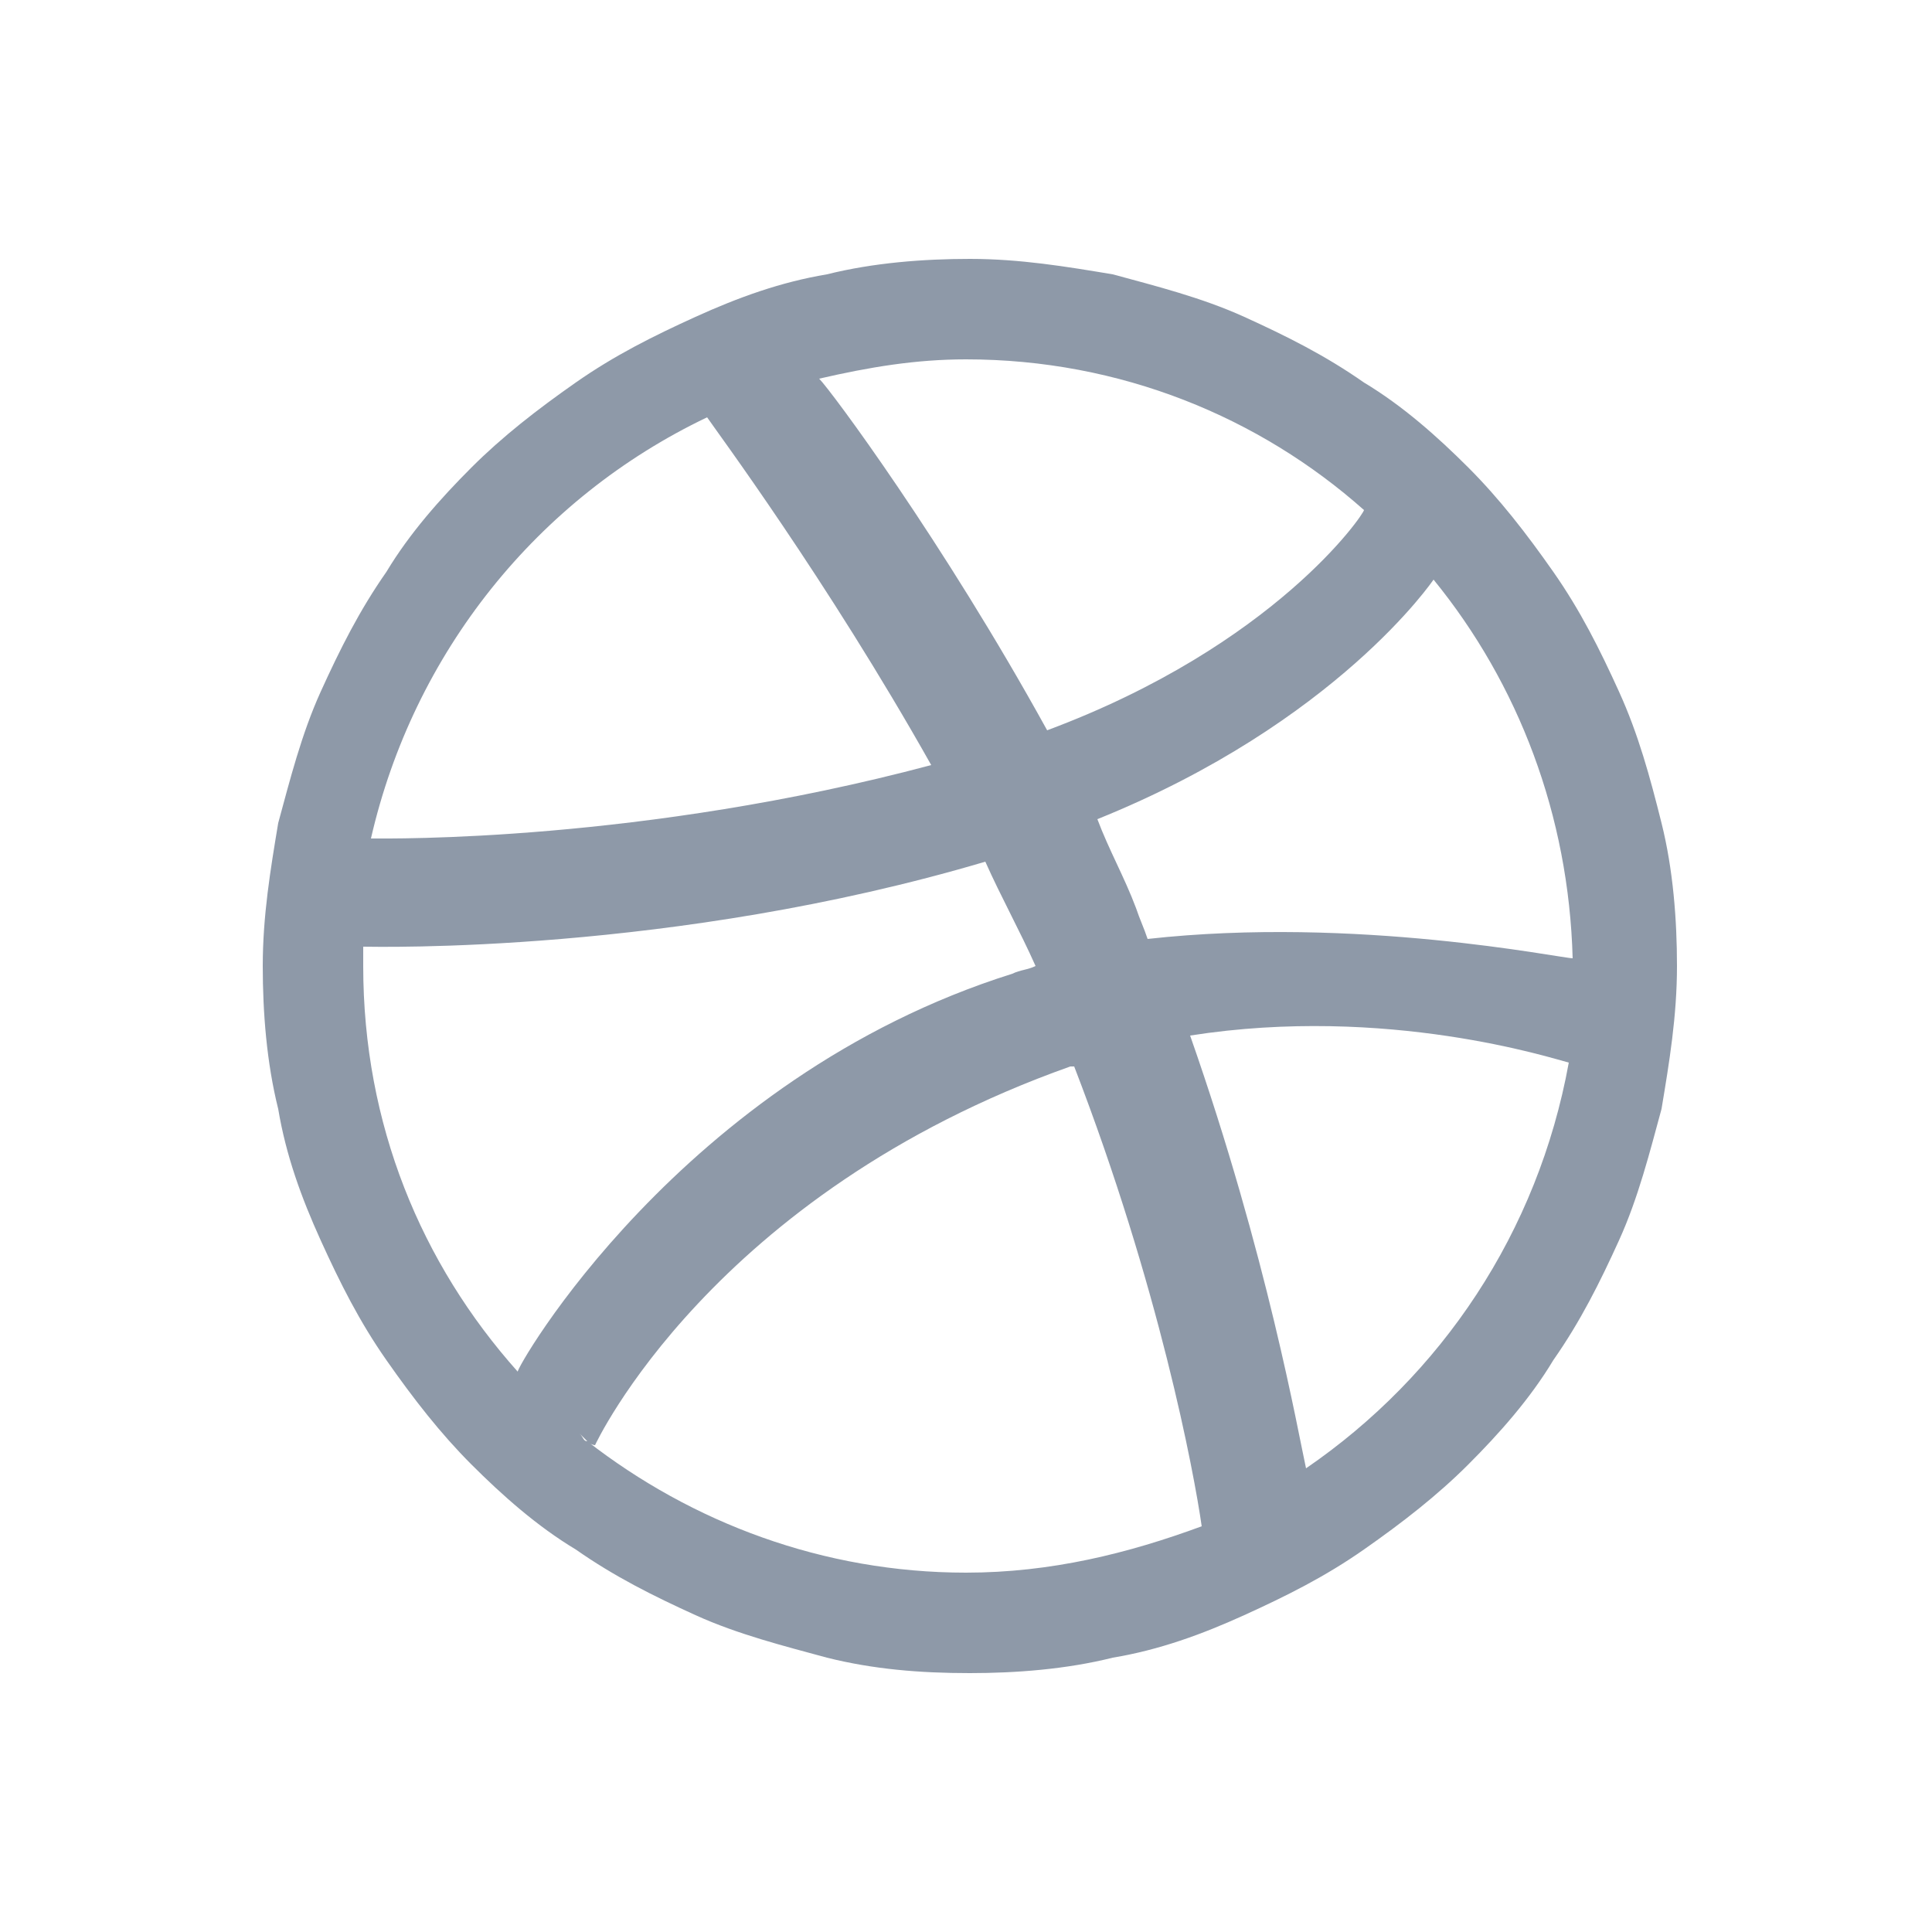
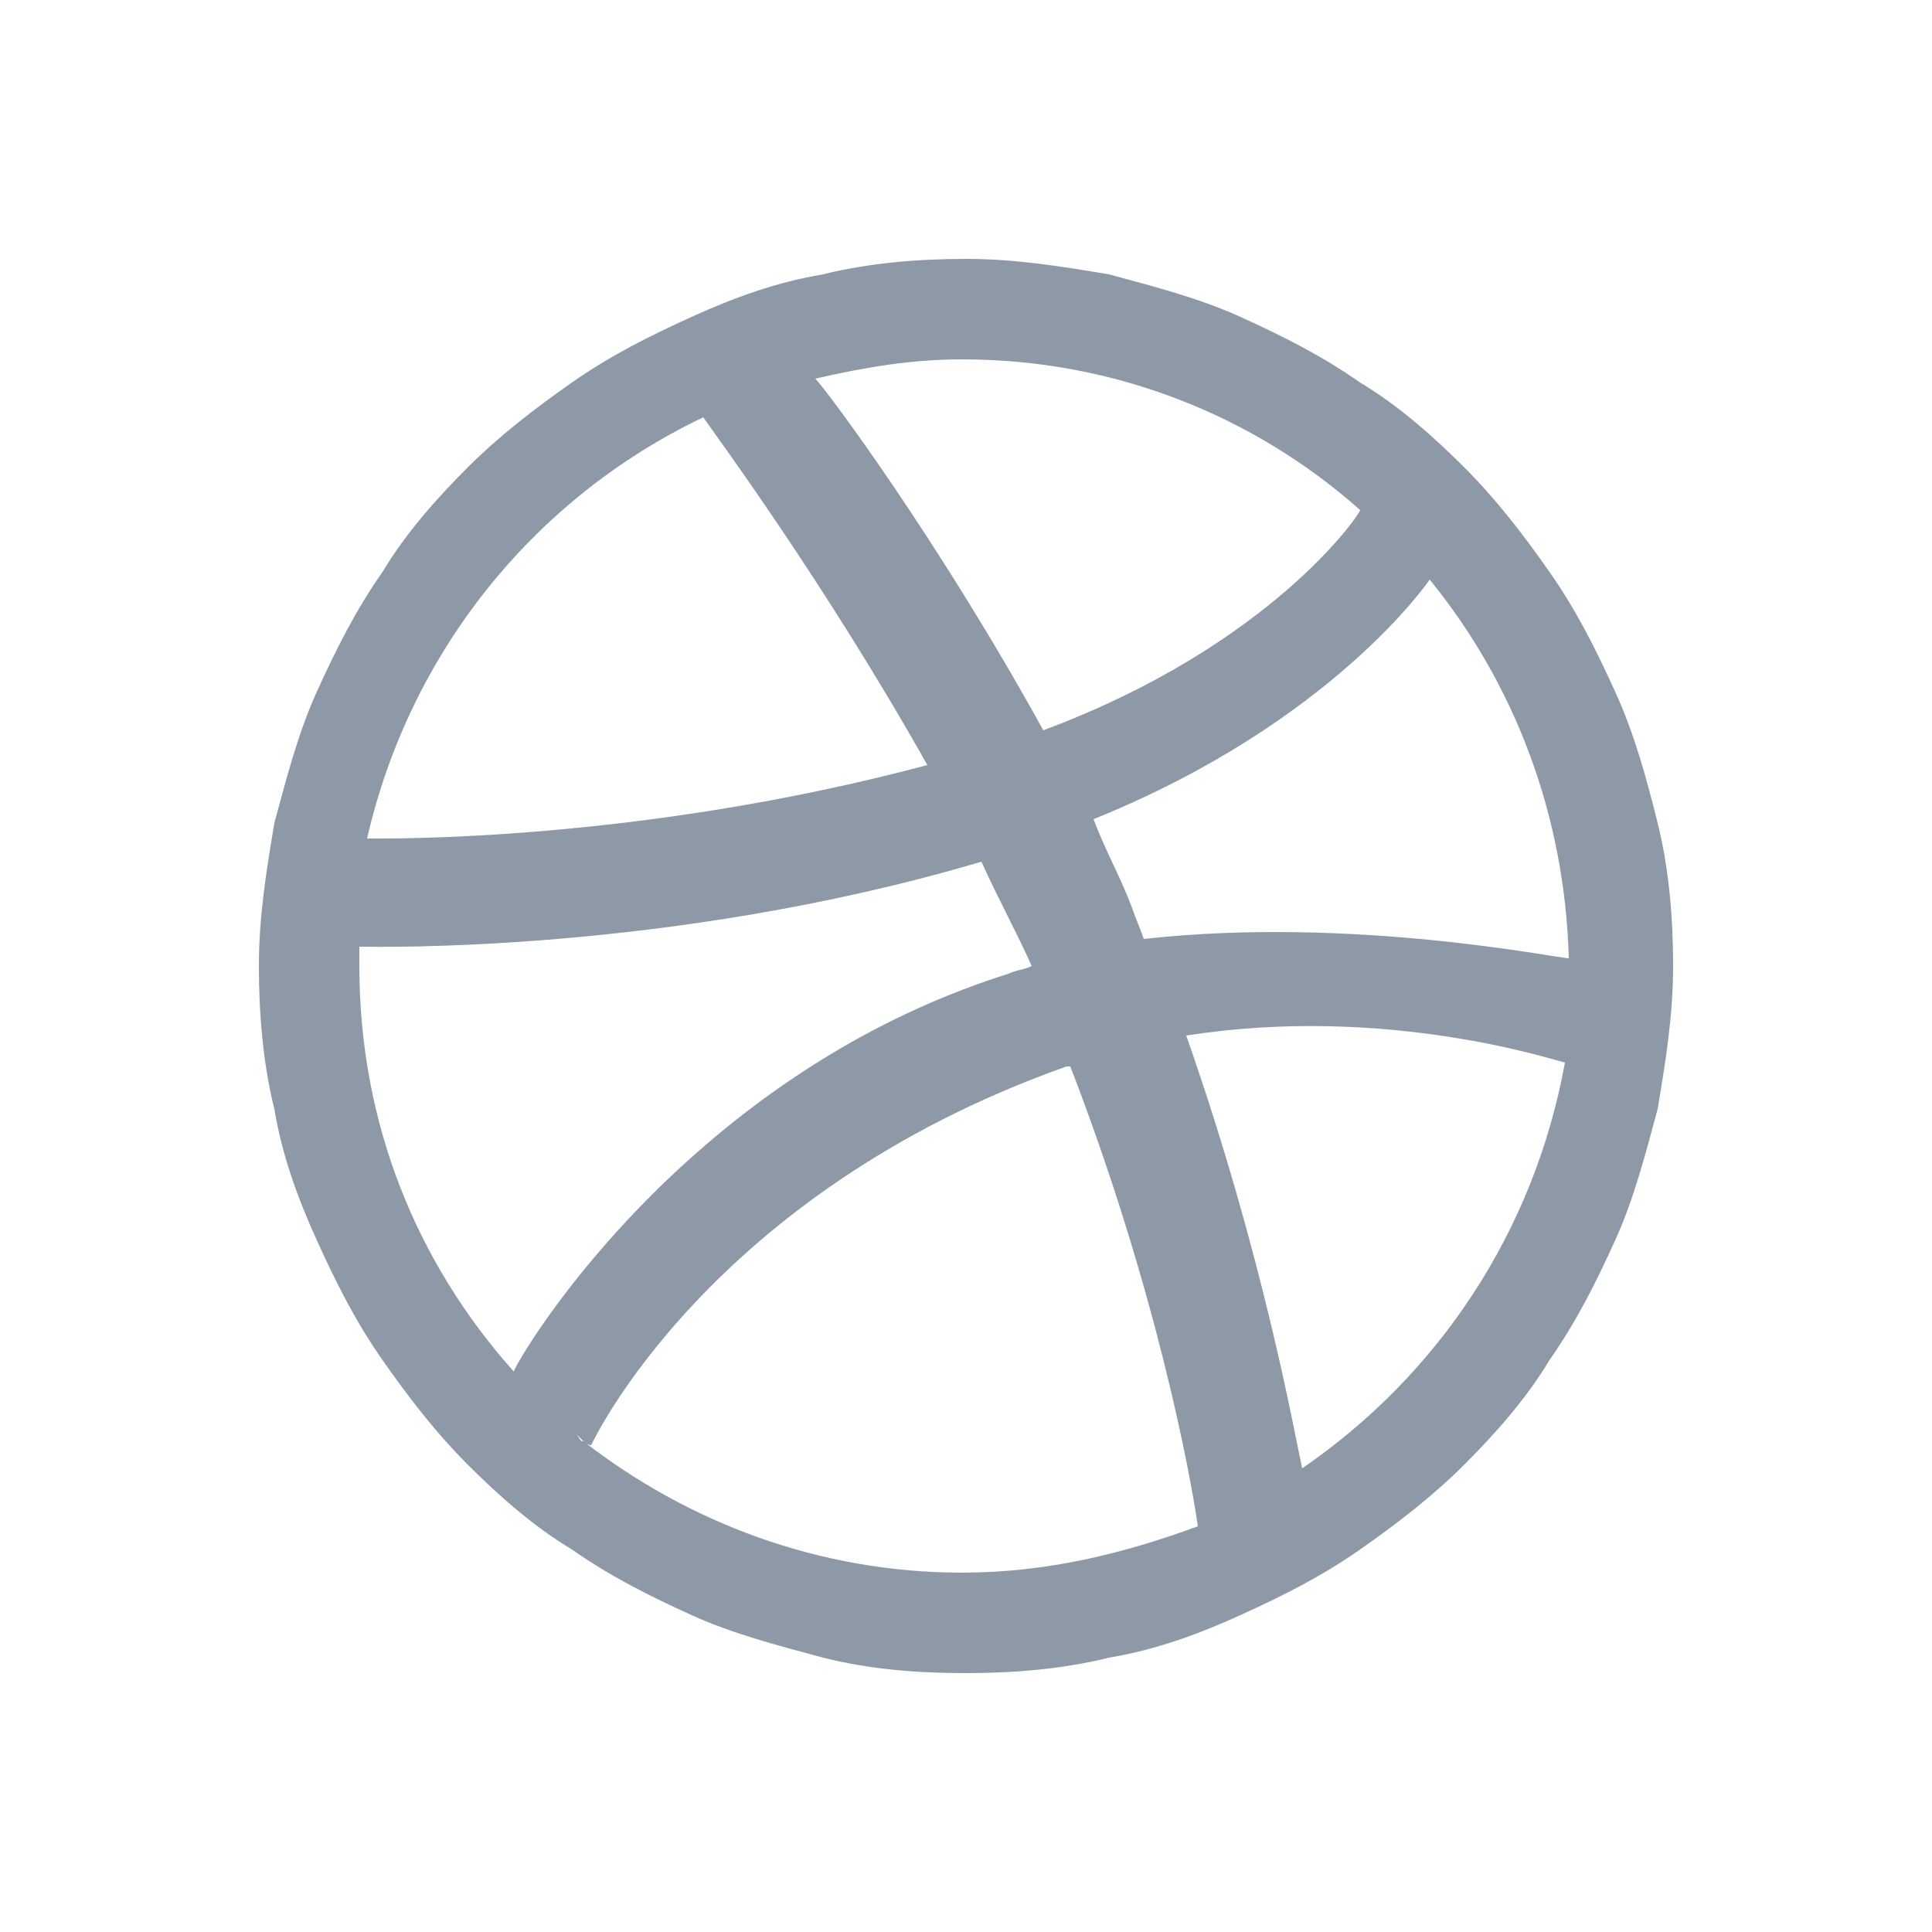
- <svg xmlns="http://www.w3.org/2000/svg" version="1.1" id="RAW_ICONS_-_SQUARE__x2F__ROUNDED__x2F__CIRCLE" x="0px" y="0px" viewBox="-370 282 50 50" style="enable-background:new -370 282 50 50;" xml:space="preserve">
+ <svg xmlns="http://www.w3.org/2000/svg" version="1.1" id="RAW_ICONS_-_SQUARE__x2F__ROUNDED__x2F__CIRCLE" x="0px" y="0px" viewBox="0 0 50 50" style="enable-background:new 0 0 50 50;" xml:space="preserve">
  <style type="text/css">
	.st0{fill:#8E99A8;}
</style>
-   <path id="Dribbble" class="st0" d="M-328.1,299.9c-0.5-1.1-1-2.1-1.7-3.1c-0.7-1-1.4-1.9-2.2-2.7c-0.8-0.8-1.7-1.6-2.7-2.2  c-1-0.7-2-1.2-3.1-1.7c-1.1-0.5-2.3-0.8-3.4-1.1c-1.2-0.2-2.4-0.4-3.7-0.4c-1.2,0-2.5,0.1-3.7,0.4c-1.2,0.2-2.3,0.6-3.4,1.1  c-1.1,0.5-2.1,1-3.1,1.7c-1,0.7-1.9,1.4-2.7,2.2c-0.8,0.8-1.6,1.7-2.2,2.7c-0.7,1-1.2,2-1.7,3.1c-0.5,1.1-0.8,2.3-1.1,3.4  c-0.2,1.2-0.4,2.4-0.4,3.7c0,1.2,0.1,2.5,0.4,3.7c0.2,1.2,0.6,2.3,1.1,3.4c0.5,1.1,1,2.1,1.7,3.1c0.7,1,1.4,1.9,2.2,2.7  c0.8,0.8,1.7,1.6,2.7,2.2c1,0.7,2,1.2,3.1,1.7c1.1,0.5,2.3,0.8,3.4,1.1c1.2,0.3,2.4,0.4,3.7,0.4c1.2,0,2.5-0.1,3.7-0.4  c1.2-0.2,2.3-0.6,3.4-1.1c1.1-0.5,2.1-1,3.1-1.7c1-0.7,1.9-1.4,2.7-2.2c0.8-0.8,1.6-1.7,2.2-2.7c0.7-1,1.2-2,1.7-3.1  c0.5-1.1,0.8-2.3,1.1-3.4c0.2-1.2,0.4-2.4,0.4-3.7c0-1.2-0.1-2.5-0.4-3.7C-327.3,302.1-327.6,301-328.1,299.9z M-345,291.3  c4,0,7.6,1.5,10.3,3.9c0,0.1-2.3,3.5-8.2,5.7c-2.7-4.9-5.6-8.8-5.9-9.1C-347.5,291.5-346.3,291.3-345,291.3z M-348.8,291.8  C-348.8,291.8-348.8,291.8-348.8,291.8C-348.8,291.8-348.8,291.8-348.8,291.8C-348.8,291.8-348.8,291.8-348.8,291.8z M-351.7,292.8  c0.2,0.3,3.1,4.2,5.8,9c-7.5,2-14,1.9-14.5,1.9C-359.3,298.9-356.1,294.9-351.7,292.8z M-356.6,317.5c-2.5-2.8-4-6.4-4-10.5  c0-0.2,0-0.3,0-0.5c0.3,0,8,0.2,16.1-2.2c0.4,0.9,0.9,1.8,1.3,2.7c-0.2,0.1-0.4,0.1-0.6,0.2C-352.4,309.9-356.7,317.5-356.6,317.5  C-356.7,317.5-356.6,317.5-356.6,317.5z M-345,322.7c-3.7,0-7.1-1.3-9.8-3.4c-0.1,0-0.1-0.1-0.2-0.2c0.1,0.1,0.1,0.1,0.2,0.2  c0.1,0.1,0.2,0.1,0.2,0.1s3-6.5,12.3-9.8c0,0,0.1,0,0.1,0c2.2,5.7,3.1,10.5,3.3,11.9C-340.8,322.2-342.8,322.7-345,322.7z   M-336.2,320c-0.2-0.9-1-5.5-3-11.2c5.1-0.8,9.4,0.6,9.8,0.7C-330.2,313.9-332.7,317.6-336.2,320z M-340.3,306.3  c-0.1-0.3-0.2-0.5-0.3-0.8c-0.3-0.8-0.7-1.5-1-2.3c6.2-2.5,8.7-6.2,8.7-6.2c2.2,2.7,3.5,6.1,3.6,9.8  C-329.6,306.8-334.9,305.7-340.3,306.3z" />
+   <path id="Dribbble" class="st0" d="M41.8,17.9c-0.5-1.1-1-2.1-1.7-3.1s-1.4-1.9-2.2-2.7c-0.8-0.8-1.7-1.6-2.7-2.2  c-1-0.7-2-1.2-3.1-1.7s-2.3-0.8-3.4-1.1c-1.2-0.2-2.4-0.4-3.7-0.4c-1.2,0-2.5,0.1-3.7,0.4c-1.2,0.2-2.3,0.6-3.4,1.1s-2.1,1-3.1,1.7  s-1.9,1.4-2.7,2.2c-0.8,0.8-1.6,1.7-2.2,2.7c-0.7,1-1.2,2-1.7,3.1s-0.8,2.3-1.1,3.4c-0.2,1.2-0.4,2.4-0.4,3.7c0,1.2,0.1,2.5,0.4,3.7  c0.2,1.2,0.6,2.3,1.1,3.4s1,2.1,1.7,3.1s1.4,1.9,2.2,2.7c0.8,0.8,1.7,1.6,2.7,2.2c1,0.7,2,1.2,3.1,1.7s2.3,0.8,3.4,1.1  c1.2,0.3,2.4,0.4,3.7,0.4c1.2,0,2.5-0.1,3.7-0.4c1.2-0.2,2.3-0.6,3.4-1.1s2.1-1,3.1-1.7s1.9-1.4,2.7-2.2c0.8-0.8,1.6-1.7,2.2-2.7  c0.7-1,1.2-2,1.7-3.1s0.8-2.3,1.1-3.4c0.2-1.2,0.4-2.4,0.4-3.7c0-1.2-0.1-2.5-0.4-3.7C42.6,20.1,42.3,19,41.8,17.9z M24.9,9.3  c4,0,7.6,1.5,10.3,3.9c0,0.1-2.3,3.5-8.2,5.7c-2.7-4.9-5.6-8.8-5.9-9.1C22.4,9.5,23.6,9.3,24.9,9.3z M21.1,9.8L21.1,9.8L21.1,9.8  L21.1,9.8z M18.2,10.8c0.2,0.3,3.1,4.2,5.8,9c-7.5,2-14,1.9-14.5,1.9C10.6,16.9,13.8,12.9,18.2,10.8z M13.3,35.5  c-2.5-2.8-4-6.4-4-10.5c0-0.2,0-0.3,0-0.5c0.3,0,8,0.2,16.1-2.2c0.4,0.9,0.9,1.8,1.3,2.7c-0.2,0.1-0.4,0.1-0.6,0.2  C17.5,27.9,13.2,35.5,13.3,35.5C13.2,35.5,13.3,35.5,13.3,35.5z M24.9,40.7c-3.7,0-7.1-1.3-9.8-3.4c-0.1,0-0.1-0.1-0.2-0.2  c0.1,0.1,0.1,0.1,0.2,0.2s0.2,0.1,0.2,0.1s3-6.5,12.3-9.8h0.1c2.2,5.7,3.1,10.5,3.3,11.9C29.1,40.2,27.1,40.7,24.9,40.7z M33.7,38  c-0.2-0.9-1-5.5-3-11.2c5.1-0.8,9.4,0.6,9.8,0.7C39.7,31.9,37.2,35.6,33.7,38z M29.6,24.3c-0.1-0.3-0.2-0.5-0.3-0.8  c-0.3-0.8-0.7-1.5-1-2.3C34.5,18.7,37,15,37,15c2.2,2.7,3.5,6.1,3.6,9.8C40.3,24.8,35,23.7,29.6,24.3z" />
</svg>
